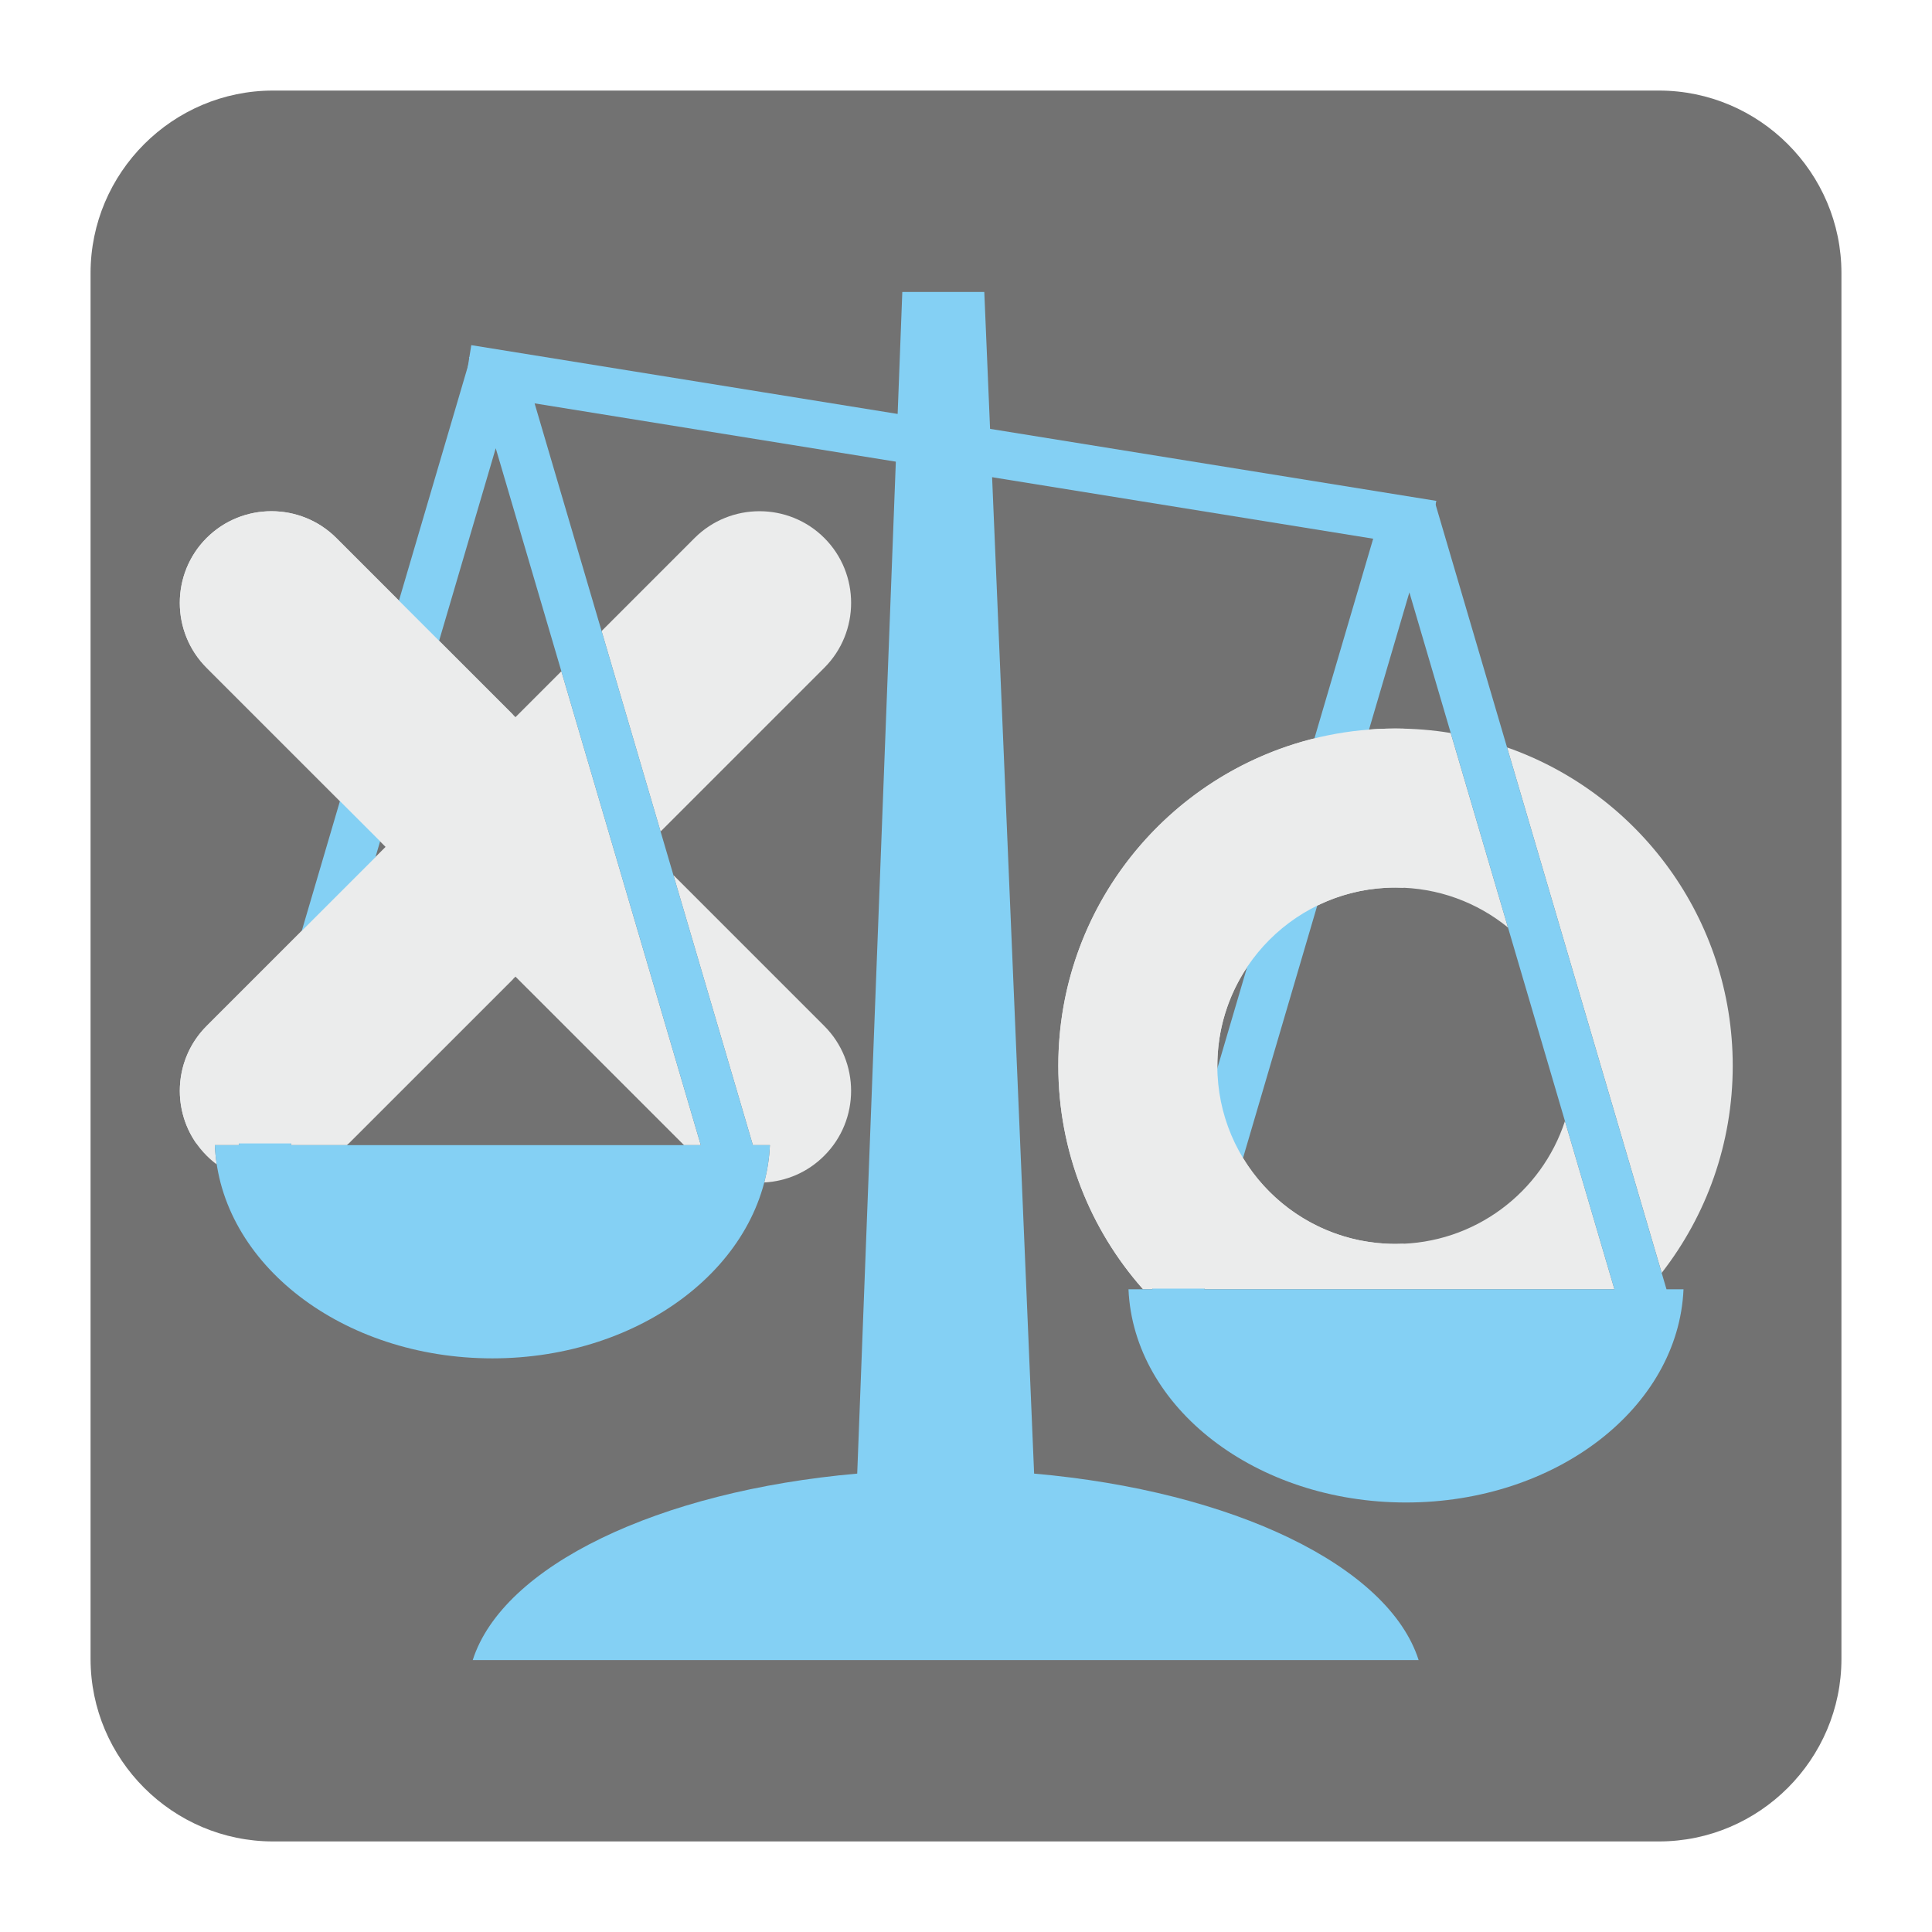
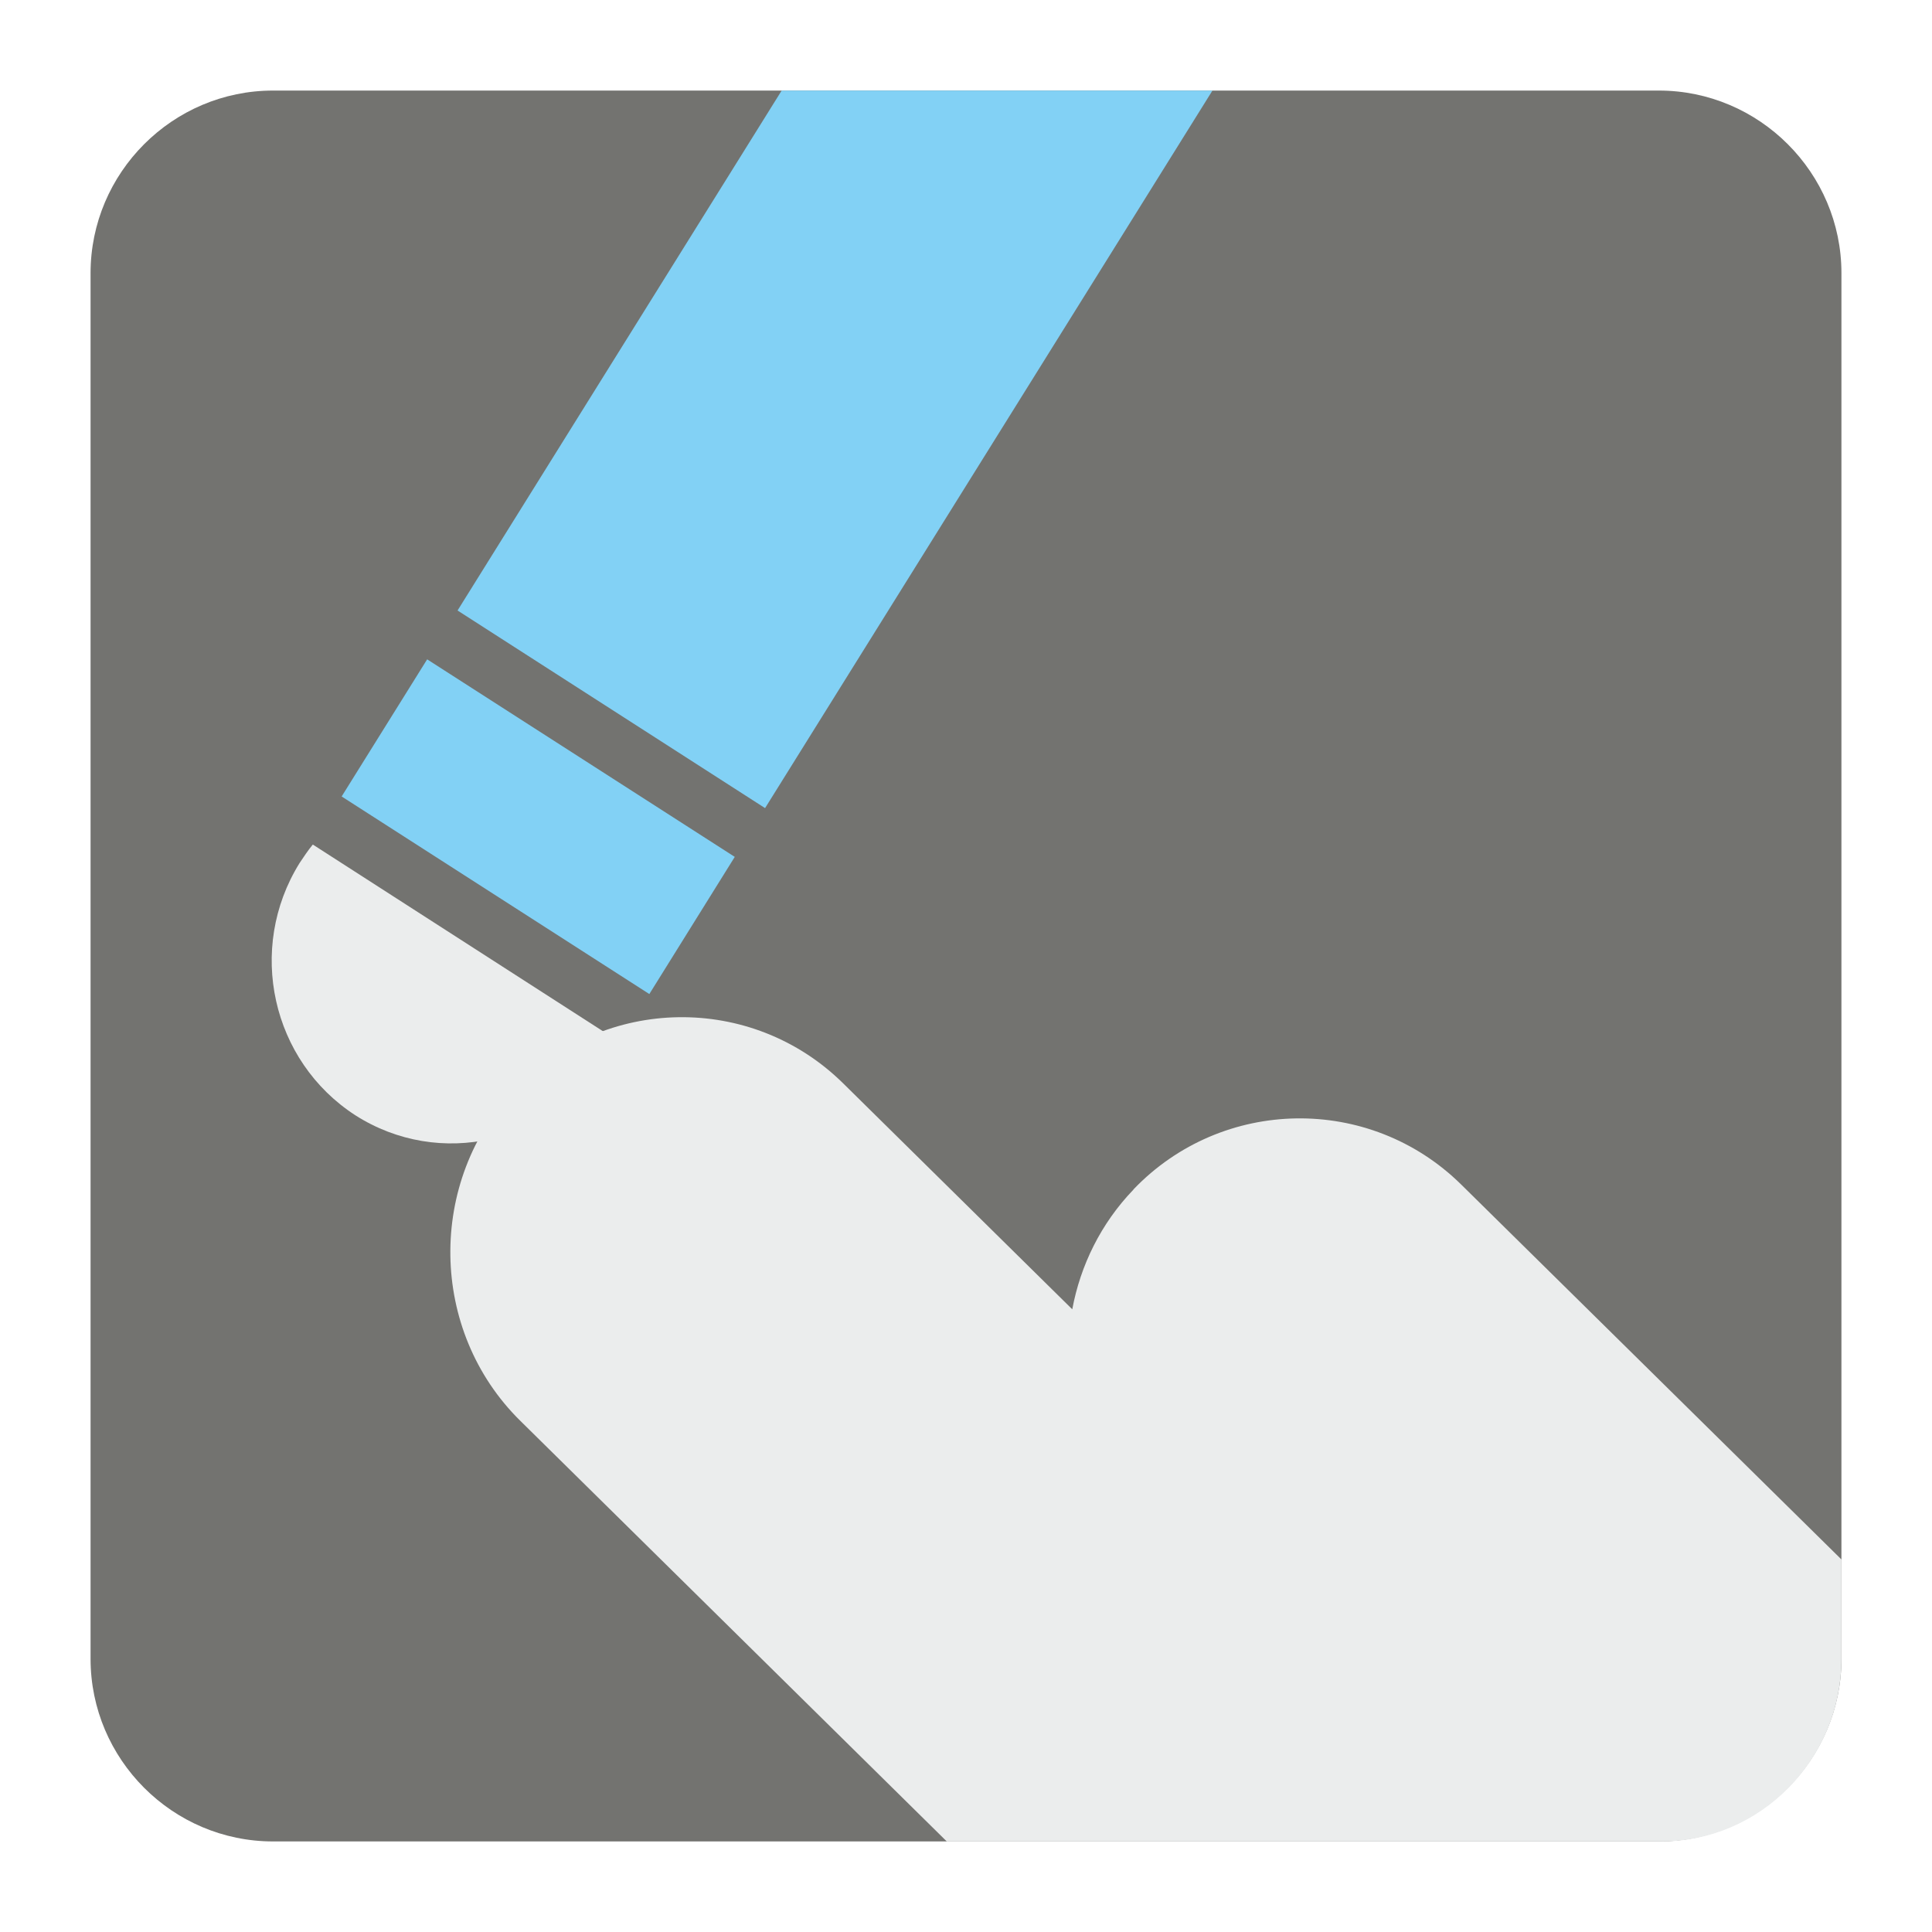
<svg xmlns="http://www.w3.org/2000/svg" version="1.1" x="0px" y="0px" width="128" height="128" viewBox="0, 0, 128, 128">
  <g id="Background">
    <rect x="0" y="0" width="128" height="128" fill="#000000" fill-opacity="0" />
  </g>
  <g id="Background">
-     <path d="M18.093,6 L109.907,6 C116.561,6 122,11.439 122,18.093 L122,109.907 C122,116.561 116.561,122 109.907,122 L18.093,122 C11.439,122 6,116.561 6,109.907 L6,18.093 C6,11.439 11.439,6 18.093,6" fill="#727272" />
-     <path d="M59.78,19.345 L65.212,19.345 L68.513,97.63 C81.693,98.787 91.996,103.746 93.988,109.984 L31.32,109.984 C33.312,103.746 43.613,98.787 56.793,97.63 z" fill="#84D0F4" />
-     <path d="M95.151,33.183 L94.653,36.284 L30.726,25.967 L31.224,22.867 z" fill="#84D0F4" />
-     <path d="M54.615,35.644 L54.615,35.644 C56.98,38.01 56.98,41.873 54.615,44.24 L43.764,55.091 L39.856,41.81 L46.02,35.644 C48.387,33.278 52.25,33.278 54.615,35.644 z M44.613,57.976 L54.61,67.973 C56.98,70.34 56.98,74.203 54.61,76.568 L54.61,76.568 C53.51,77.674 52.081,78.268 50.633,78.341 C50.839,77.537 50.971,76.715 51.008,75.869 L49.88,75.869 z M45.318,75.869 L34.151,64.704 L22.984,75.869 L19.263,75.869 L24.876,56.789 L25.556,56.109 L25.187,55.738 L29.09,42.453 L34.151,47.514 L37.193,44.472 L46.431,75.869 z M14.363,77.148 C14.13,76.974 13.906,76.783 13.691,76.568 L13.691,76.568 C11.321,74.203 11.321,70.34 13.691,67.973 L19.994,61.67 L15.815,75.869 L14.234,75.869 C14.254,76.299 14.294,76.728 14.363,77.148 z M22.524,53.077 L13.687,44.24 C11.321,41.873 11.321,38.01 13.687,35.644 L13.687,35.644 C16.052,33.278 19.917,33.278 22.282,35.644 L26.429,39.791 z" fill="#EBECEC" />
-     <path d="M92.457,48.267 C93.704,48.267 94.924,48.367 96.116,48.564 L99.91,61.451 C97.878,59.793 95.285,58.803 92.457,58.803 C90.593,58.803 88.835,59.233 87.269,60 L90.704,48.335 C91.284,48.29 91.867,48.267 92.457,48.267 z M99.846,49.518 C108.55,52.569 114.798,60.858 114.798,70.609 C114.798,75.784 113.041,80.546 110.091,84.332 z M75.734,85.42 C72.239,81.477 70.116,76.29 70.116,70.609 C70.116,60.119 77.34,51.327 87.086,48.92 L82.629,64.069 C81.377,65.941 80.651,68.189 80.651,70.609 L80.656,70.773 L76.344,85.42 z M103.683,74.271 C102.143,78.993 97.7,82.413 92.457,82.413 C88.173,82.413 84.419,80.13 82.351,76.72 L79.794,85.42 L106.962,85.42 z" fill="#EBECEC" />
-     <path d="M79.794,85.42 L106.962,85.42 L93.375,39.247 z M111.537,85.42 C111.196,93.266 103.094,99.544 93.151,99.544 C83.209,99.544 75.107,93.266 74.765,85.42 L76.344,85.42 L91.653,33.392 L91.598,33.2 L95.156,33.2 L95.101,33.392 L110.41,85.42 z" fill="#84D0F4" />
-     <path d="M46.431,75.869 L32.844,29.698 L19.263,75.869 z M34.626,23.651 L34.571,23.843 L49.88,75.869 L51.008,75.869 C50.665,83.715 42.564,89.995 32.62,89.995 C22.678,89.995 14.578,83.715 14.234,75.869 L15.815,75.869 L31.124,23.843 L31.069,23.651 z" fill="#84D0F4" />
-     <path d="M92.457,48.268 L93,48.276 L93,58.817 L92.457,58.803 C85.935,58.803 80.651,64.087 80.651,70.609 C80.651,77.131 85.935,82.413 92.457,82.413 L93,82.401 L93,85.373 L75.692,85.373 C72.226,81.437 70.116,76.267 70.116,70.609 C70.116,58.269 80.118,48.268 92.457,48.268" fill="#EBECEC" />
-     <path d="M33.964,64.891 L23.099,75.756 L13.007,75.756 C11.349,73.39 11.576,70.084 13.691,67.973 L25.556,56.109 L13.687,44.24 C11.321,41.873 11.321,38.01 13.687,35.644 L13.687,35.644 C16.052,33.278 19.917,33.278 22.282,35.644 L33.964,47.327 z" fill="#EBECEC" />
+     <path d="M18.092,6 L109.903,6 C116.552,6 122,11.441 122,18.096 L122,109.902 C122,116.559 116.552,122 109.903,122 L18.092,122 C11.436,122 6,116.559 6,109.902 L6,18.096 C6,11.441 11.436,6 18.092,6" fill="#737370" />
+     <path d="M34.155,72.093 L34.168,72.093 C40.04,65.96 49.809,65.796 55.871,71.784 L71.041,86.745 C71.578,83.846 72.934,81.057 75.096,78.813 L75.096,78.801 C80.974,72.664 90.737,72.503 96.805,78.476 L122,103.318 L122,109.902 C122,116.559 116.635,122 110.083,122 L62.726,122 L34.472,94.133 C28.417,88.172 28.275,78.256 34.155,72.093" fill="#EBEDED" />
+     <path d="M40.706,68.809 C40.498,69.244 40.254,69.701 39.986,70.123 C36.468,75.777 29.106,77.438 23.545,73.892 C17.99,70.297 16.328,62.848 19.846,57.182 C20.119,56.772 20.406,56.341 20.724,55.953 z" fill="#EBEDED" />
+     <path d="M22.635,52.768 L43.02,65.858 L48.68,56.771 L28.3,43.683 z" fill="#82D1F5" />
+     <path d="M80.328,6 L50.688,53.539 L30.314,40.447 L51.787,6 z" fill="#82D1F5" />
  </g>
  <defs />
</svg>
